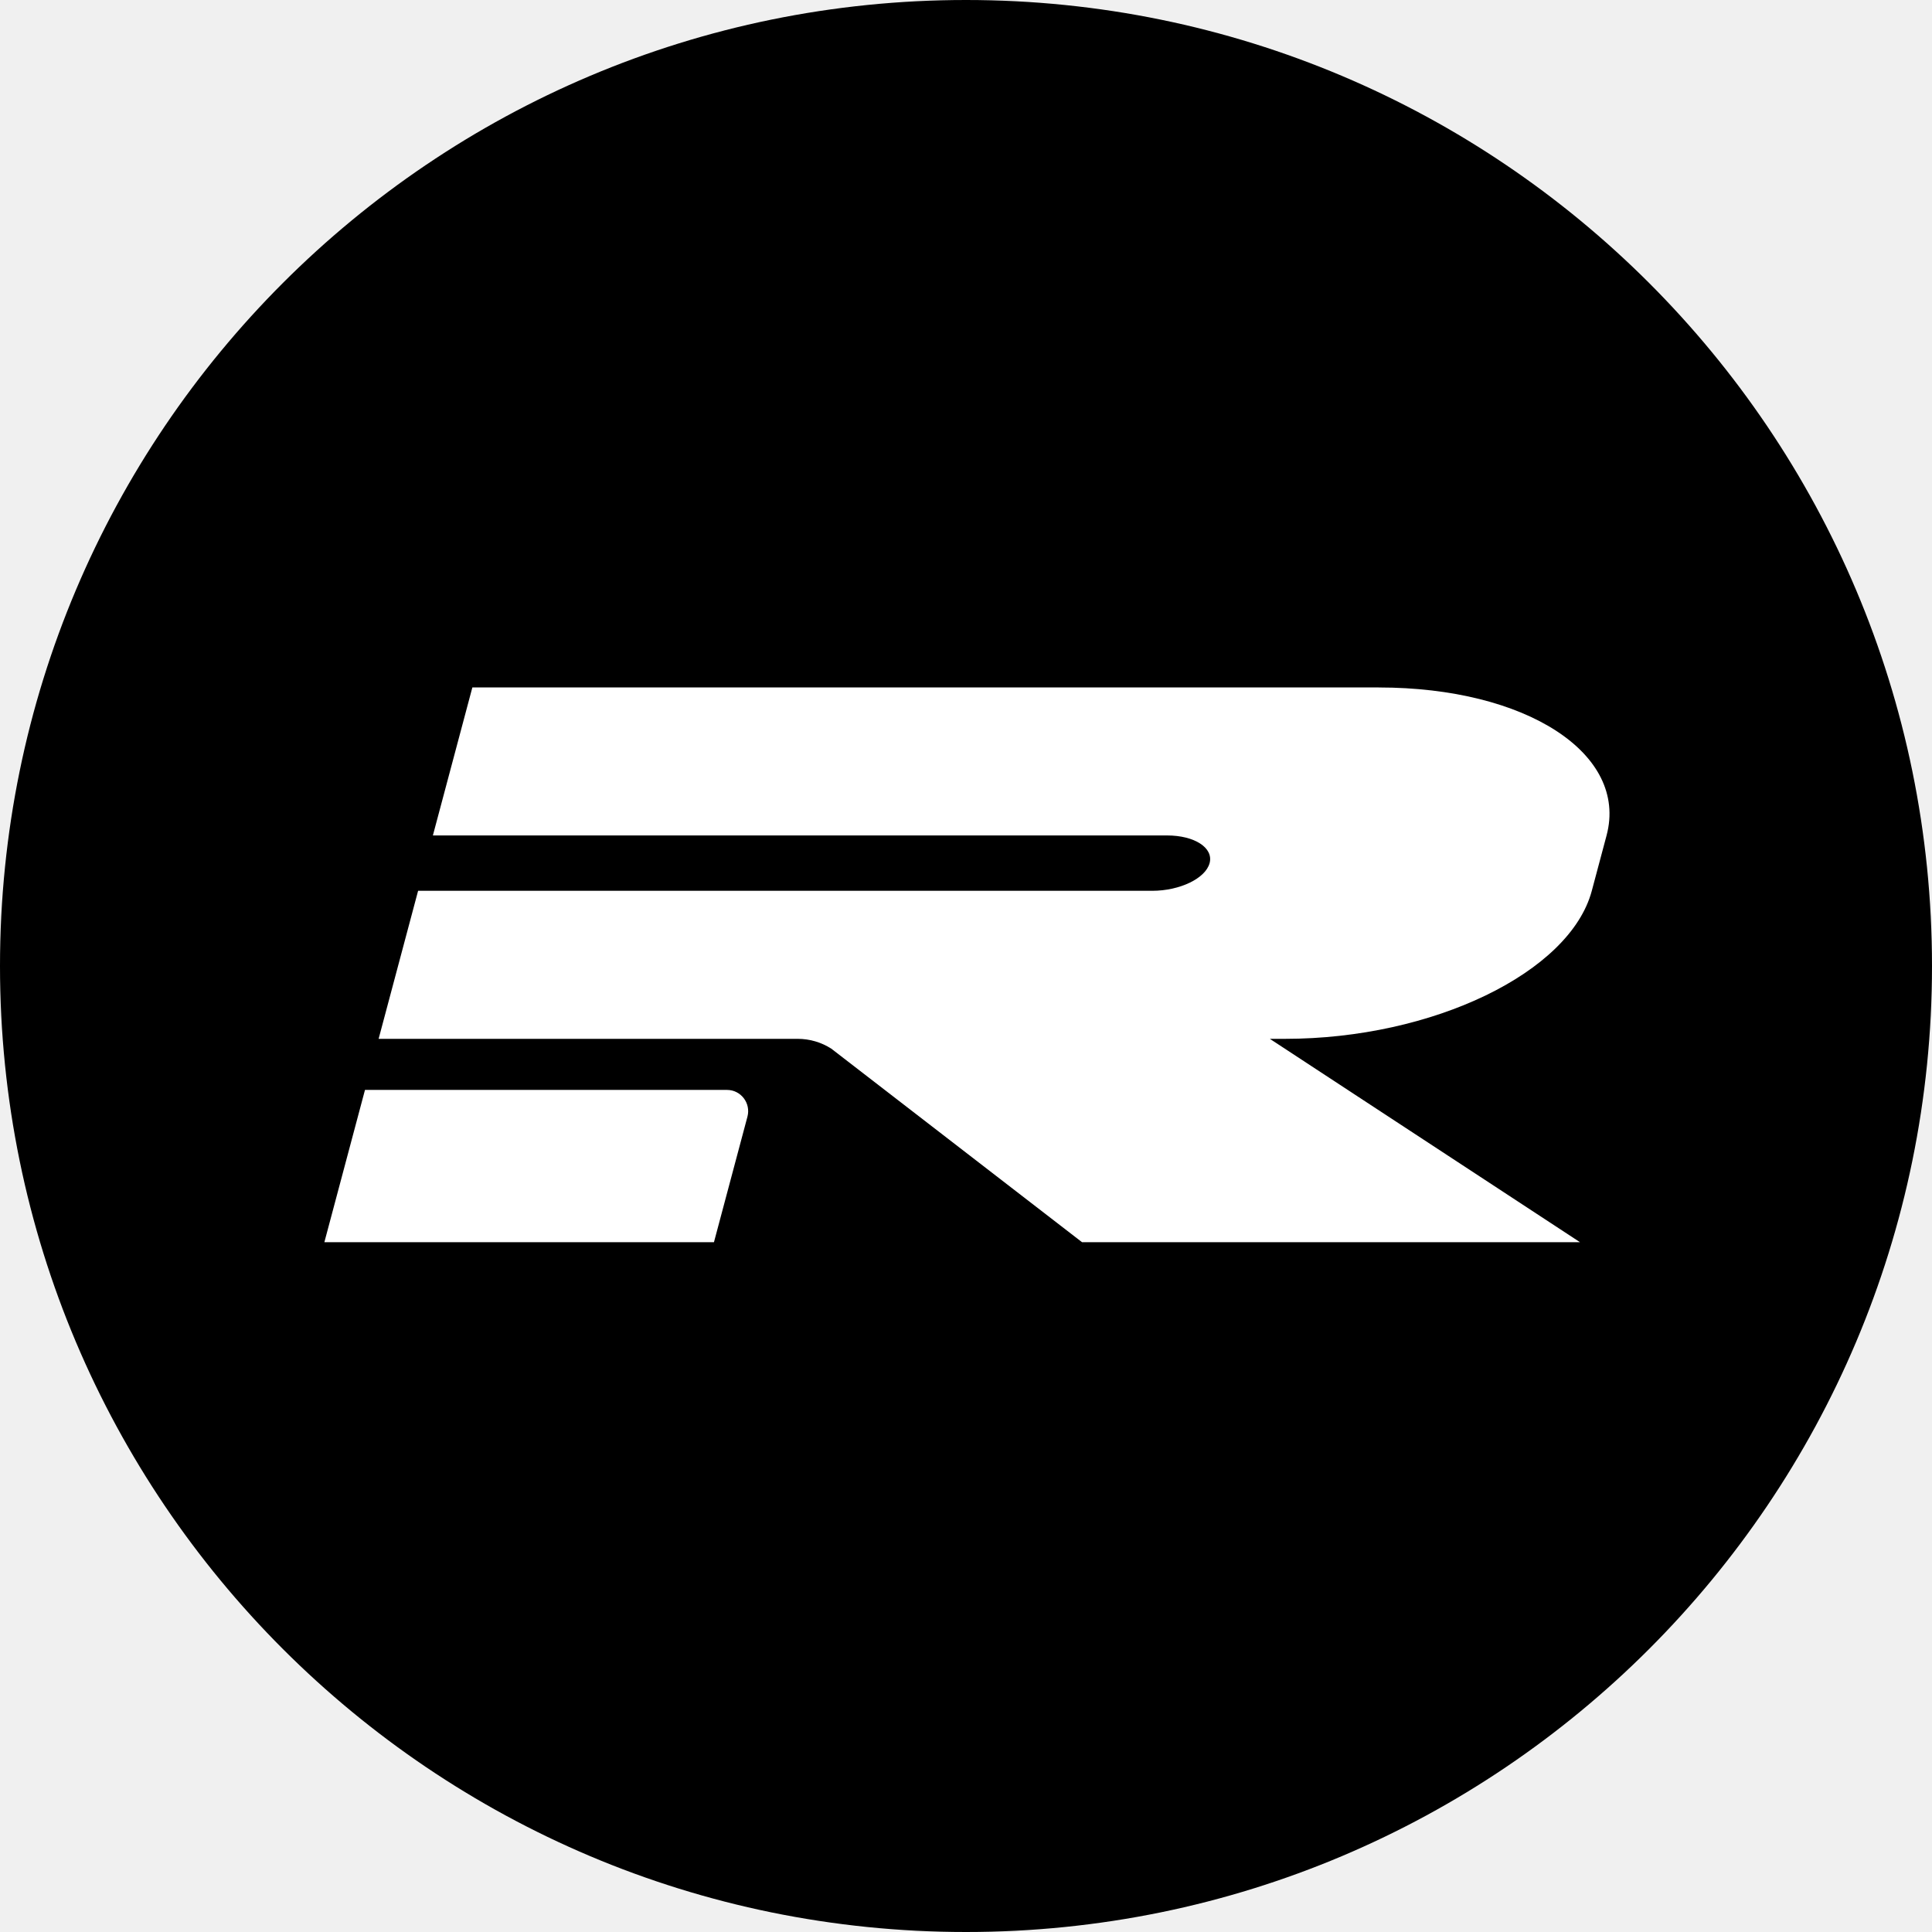
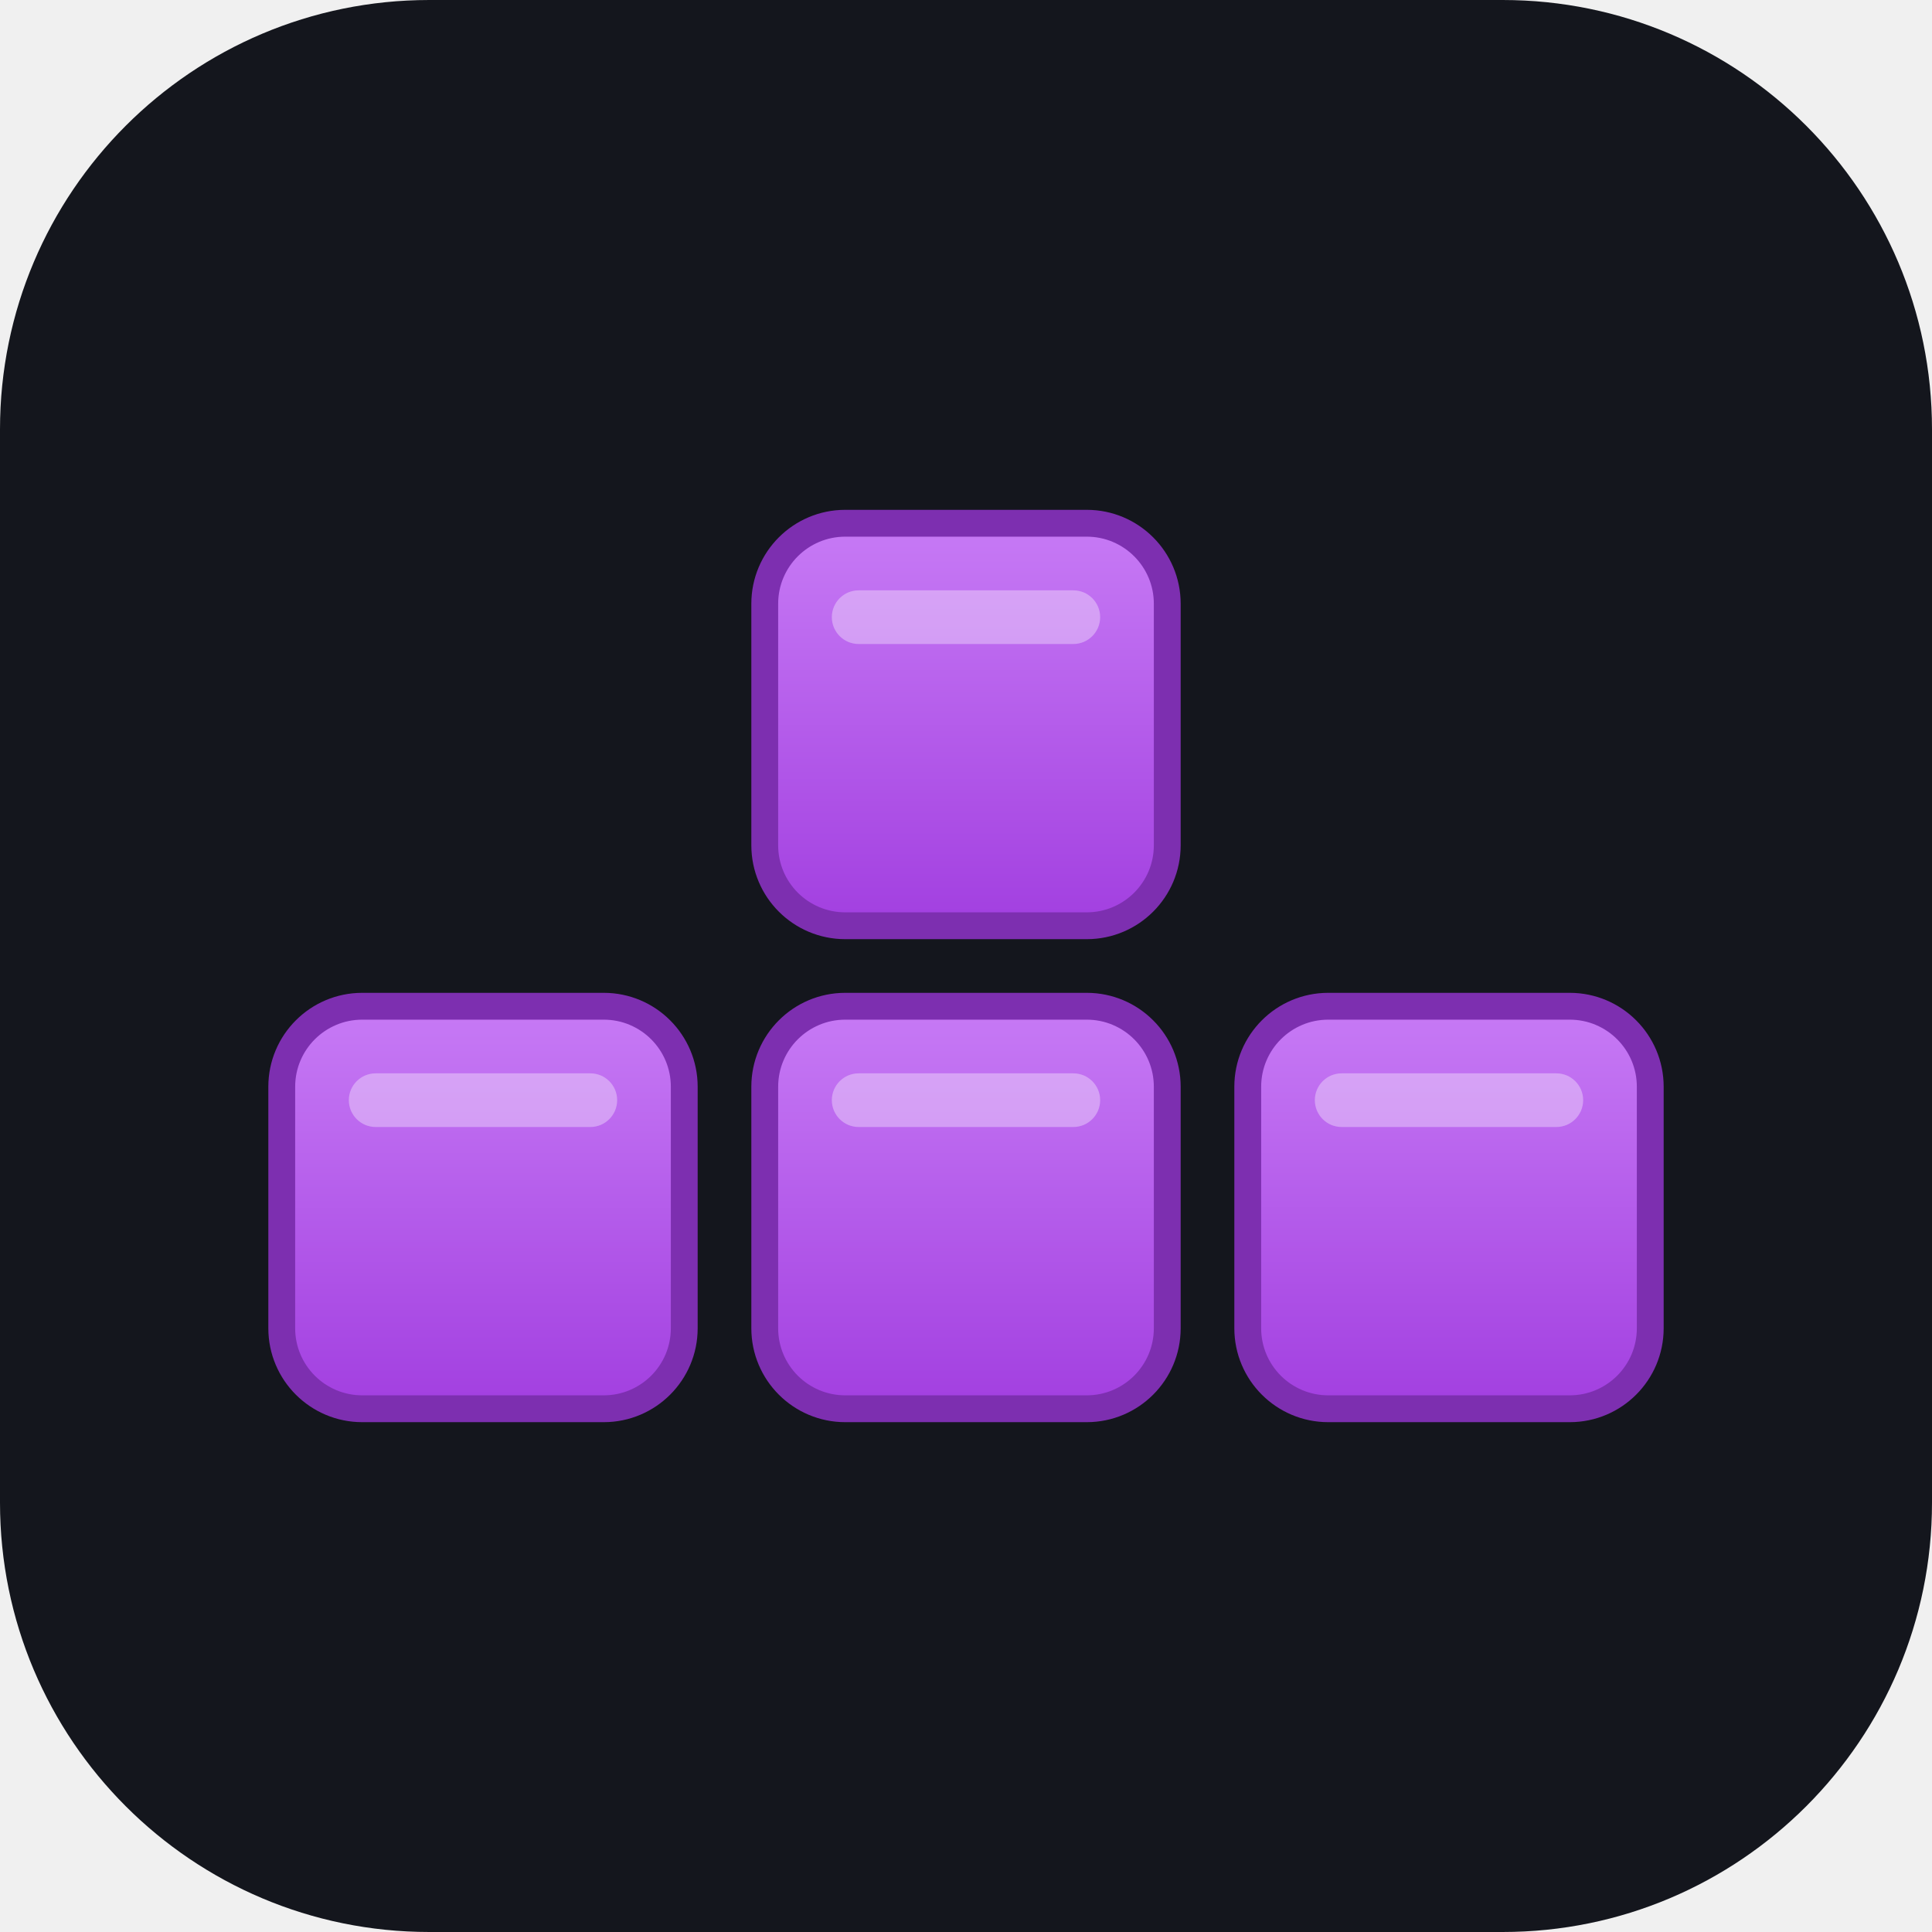
<svg xmlns="http://www.w3.org/2000/svg" width="144" height="144" viewBox="0 0 144 144" fill="none">
-   <rect width="144" height="144" rx="72" fill="black" />
-   <g clip-path="url(#clip0_2008_2428)">
-     <path d="M102.763 51.238L102.762 51.239V51.24C113.767 51.24 121.369 56.179 119.744 62.271L118.643 66.397C117.017 72.49 106.778 77.429 95.773 77.429H94.647L117.765 92.587H80.65L61.963 78.163C61.215 77.683 60.346 77.429 59.459 77.429H28.22L31.163 66.395H85.88C87.937 66.395 89.852 65.472 90.156 64.333H90.157C90.461 63.194 89.039 62.269 86.981 62.269H32.265L35.207 51.238H102.763ZM54.187 81.236C55.223 81.236 55.978 82.225 55.71 83.23L53.214 92.586H24.177L27.204 81.236H54.187Z" fill="white" />
-   </g>
  <defs>
-     <clipPath id="clip0_2008_2428">
-       <rect width="96" height="41.586" fill="white" transform="translate(24 51.2069)" />
-     </clipPath>
+     <linearGradient id="face" x1="0" y1="0" x2="0" y2="1">
+       <stop offset="0" stop-color="#c77af5" />
+       <stop offset="1" stop-color="#a23fe0" />
+     </linearGradient>
+     <g id="blk">
+       <rect x="3" y="3" width="30" height="30" rx="6" fill="url(#face)" stroke="#7d2fb0" stroke-width="2" />
+       <rect x="8" y="8" width="20" height="4" rx="2" fill="#ffffff" opacity="0.35" />
+     </g>
  </defs>
+   <rect width="144" height="144" rx="32" fill="#14161d" />
+   <use href="#blk" x="54" y="36" />
+   <use href="#blk" x="18" y="72" />
+   <use href="#blk" x="54" y="72" />
+   <use href="#blk" x="90" y="72" />
</svg>
